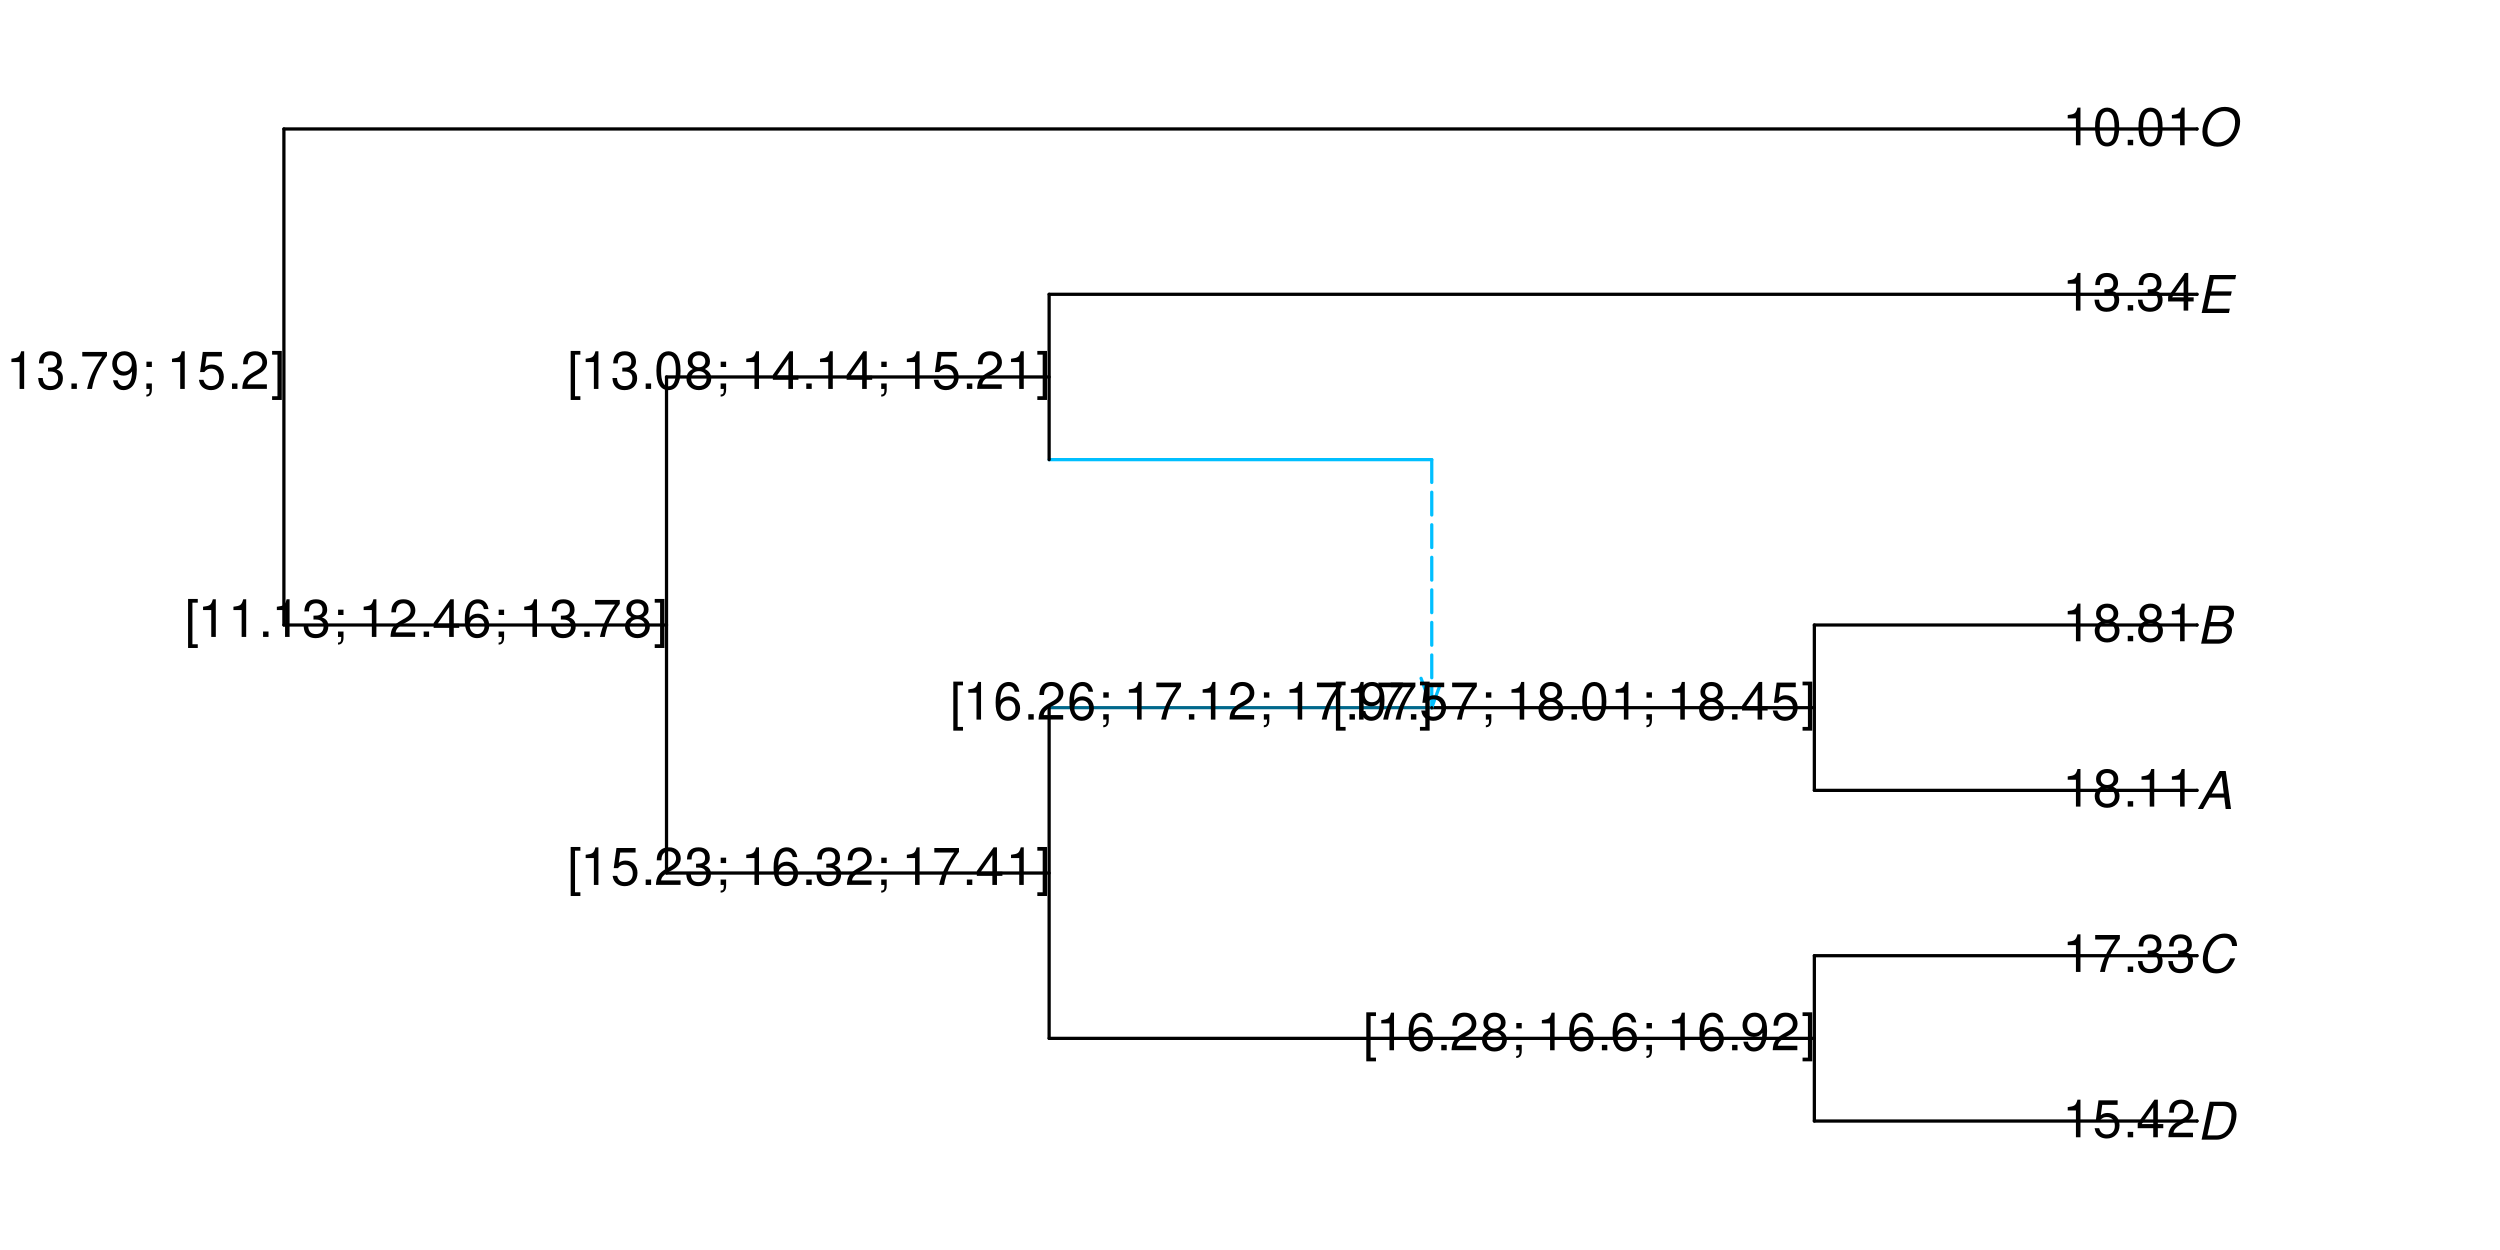
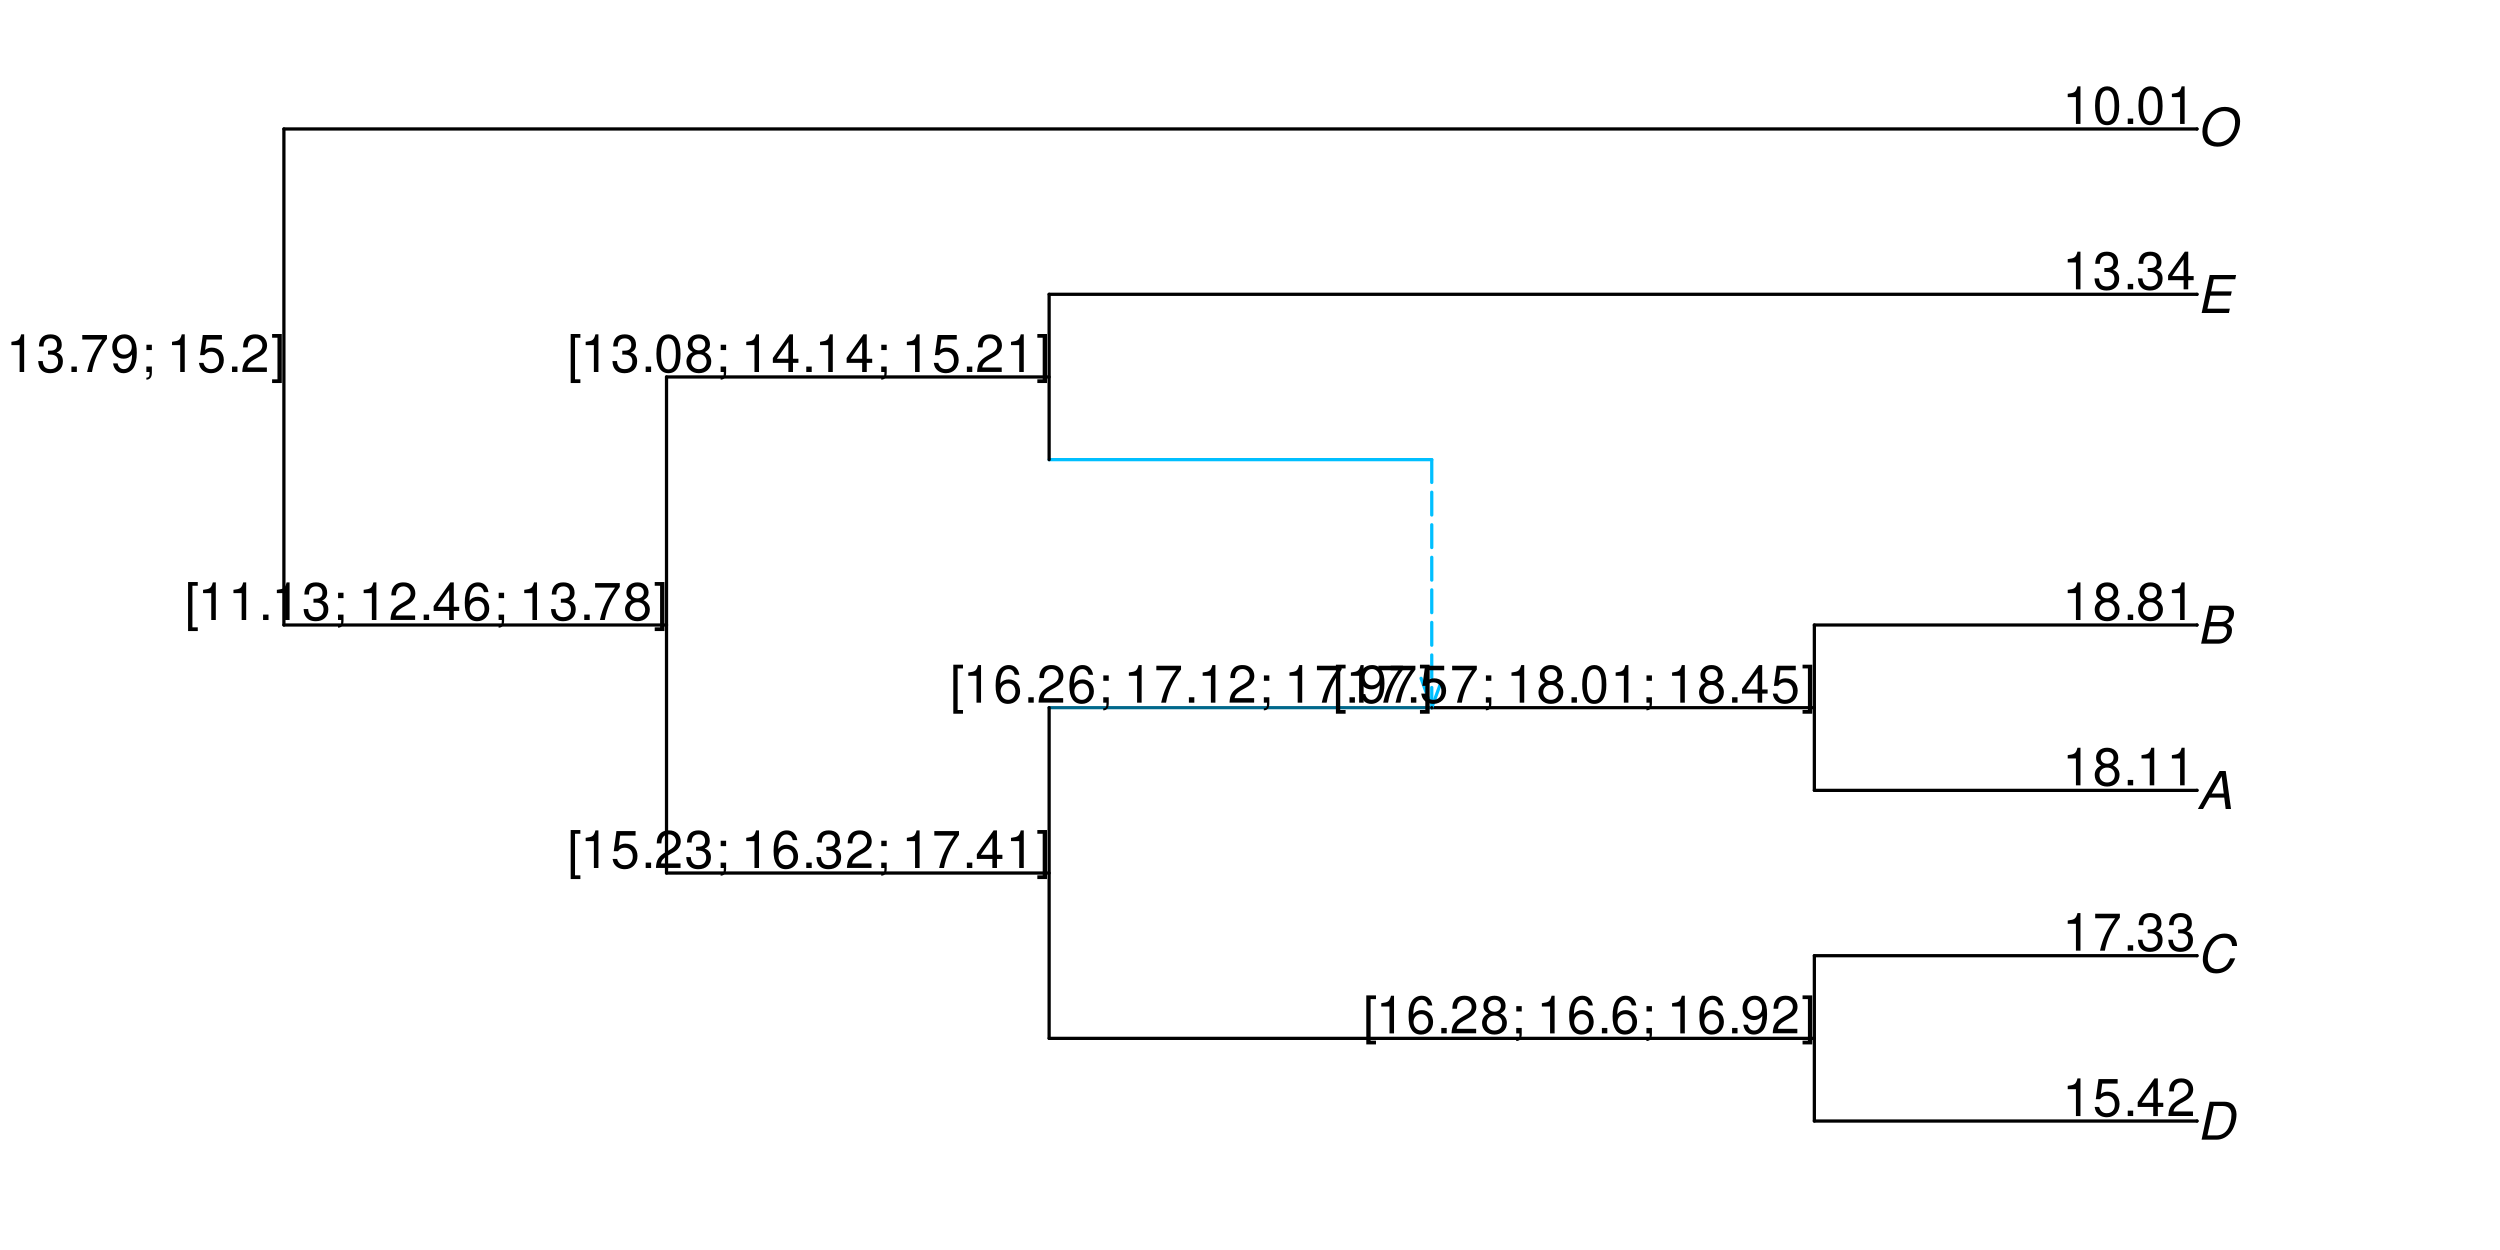
<svg xmlns="http://www.w3.org/2000/svg" xmlns:xlink="http://www.w3.org/1999/xlink" width="576" height="288" viewBox="0 0 576 288">
  <defs>
    <g>
      <g id="glyph-0-0">
        <path d="M 1.062 0 L 4.453 0 C 5.75 0 6.844 -0.547 7.719 -1.609 C 8.531 -2.609 9.109 -4.359 9.109 -5.859 C 9.109 -6.734 8.75 -7.625 8.188 -8.125 C 7.734 -8.531 7.094 -8.75 6.312 -8.75 L 2.922 -8.75 Z M 2.406 -0.984 L 3.859 -7.766 L 5.906 -7.766 C 6.734 -7.766 7.375 -7.453 7.688 -6.891 C 7.859 -6.547 7.953 -6.188 7.953 -5.766 C 7.953 -4.656 7.578 -3.219 7.094 -2.453 C 6.484 -1.5 5.562 -0.984 4.469 -0.984 Z M 2.406 -0.984 " />
      </g>
      <g id="glyph-0-1">
        <path d="M 9.234 -6.031 C 9.219 -6.547 9.156 -6.859 9.031 -7.219 C 8.781 -7.938 8.156 -8.531 7.422 -8.75 C 7.109 -8.844 6.75 -8.891 6.391 -8.891 C 5.266 -8.891 4.25 -8.516 3.469 -7.812 C 2.5 -6.938 1.797 -5.672 1.484 -4.234 C 1.391 -3.797 1.344 -3.344 1.344 -2.906 C 1.344 -1.484 2.047 -0.328 3.125 0.078 C 3.5 0.203 3.938 0.281 4.406 0.281 C 5.672 0.281 6.781 -0.188 7.562 -1.047 C 8.031 -1.562 8.406 -2.219 8.812 -3.188 L 7.641 -3.188 C 7.344 -2.516 7.156 -2.141 6.938 -1.844 C 6.438 -1.141 5.516 -0.703 4.578 -0.703 C 3.859 -0.703 3.141 -1.094 2.828 -1.688 C 2.609 -2.094 2.5 -2.578 2.5 -3.125 C 2.5 -5.078 3.594 -7.094 5 -7.688 C 5.359 -7.844 5.766 -7.922 6.188 -7.922 C 7.391 -7.922 7.984 -7.328 8.094 -6.031 Z M 9.234 -6.031 " />
      </g>
      <g id="glyph-0-2">
        <path d="M 6.281 -2.625 L 6.609 0 L 7.844 0 L 6.625 -8.75 L 5.188 -8.75 L 0.203 0 L 1.391 0 L 2.875 -2.625 Z M 6.172 -3.562 L 3.391 -3.562 L 5.688 -7.562 Z M 6.172 -3.562 " />
      </g>
      <g id="glyph-0-3">
        <path d="M 0.953 0 L 4.906 0 C 5.891 0 6.656 -0.344 7.281 -1.047 C 7.797 -1.625 8.062 -2.312 8.062 -3.094 C 8.062 -3.828 7.734 -4.25 6.906 -4.609 C 7.766 -4.984 8.328 -5.656 8.484 -6.484 C 8.516 -6.641 8.531 -6.812 8.531 -7.016 C 8.531 -7.469 8.406 -7.812 8.094 -8.141 C 7.688 -8.562 7.188 -8.75 6.359 -8.75 L 2.812 -8.75 Z M 3.125 -4.984 L 3.734 -7.766 L 5.891 -7.766 C 6.922 -7.766 7.375 -7.438 7.375 -6.734 C 7.375 -6.281 7.219 -5.859 6.922 -5.531 C 6.562 -5.141 6.094 -4.984 5.297 -4.984 Z M 2.281 -0.984 L 2.922 -4 L 5.641 -4 C 6.469 -4 6.906 -3.625 6.906 -2.906 C 6.906 -2.438 6.781 -2.031 6.5 -1.672 C 6.125 -1.188 5.672 -0.984 5 -0.984 Z M 2.281 -0.984 " />
      </g>
      <g id="glyph-0-4">
        <path d="M 3.062 -3.984 L 7.797 -3.984 L 8.016 -4.969 L 3.266 -4.969 L 3.859 -7.766 L 8.812 -7.766 L 9.016 -8.75 L 2.938 -8.75 L 1.078 0 L 7.359 0 L 7.562 -0.984 L 2.406 -0.984 Z M 3.062 -3.984 " />
      </g>
      <g id="glyph-0-5">
        <path d="M 6.438 -8.891 C 5.375 -8.891 4.453 -8.594 3.625 -7.969 C 2.609 -7.219 1.844 -6.078 1.469 -4.781 C 1.312 -4.25 1.25 -3.703 1.25 -3.156 C 1.25 -2.109 1.578 -1.203 2.125 -0.641 C 2.703 -0.078 3.672 0.281 4.688 0.281 C 6.594 0.281 8.047 -0.594 9.047 -2.312 C 9.641 -3.328 9.938 -4.453 9.938 -5.562 C 9.938 -6.203 9.781 -6.859 9.5 -7.375 C 9.172 -8 8.641 -8.422 7.875 -8.672 C 7.422 -8.812 6.969 -8.891 6.438 -8.891 Z M 6.297 -7.922 C 7.109 -7.922 7.891 -7.578 8.297 -7.062 C 8.609 -6.641 8.781 -6.078 8.781 -5.359 C 8.781 -4.453 8.547 -3.531 8.094 -2.719 C 7.578 -1.812 6.906 -1.219 6.031 -0.906 C 5.641 -0.75 5.266 -0.703 4.844 -0.703 C 3.547 -0.703 2.609 -1.469 2.438 -2.719 C 2.406 -2.891 2.406 -3.078 2.406 -3.25 C 2.406 -4.156 2.641 -5.094 3.094 -5.906 C 3.594 -6.797 4.266 -7.391 5.141 -7.719 C 5.531 -7.859 5.891 -7.922 6.297 -7.922 Z M 6.297 -7.922 " />
      </g>
      <g id="glyph-1-0">
        <path d="M 3.109 -6.188 L 3.109 0 L 4.156 0 L 4.156 -8.672 L 3.469 -8.672 C 3.094 -7.344 2.859 -7.156 1.219 -6.953 L 1.219 -6.188 Z M 3.109 -6.188 " />
      </g>
      <g id="glyph-1-1">
        <path d="M 5.719 -8.516 L 1.312 -8.516 L 0.688 -3.875 L 1.656 -3.875 C 2.141 -4.469 2.562 -4.672 3.234 -4.672 C 4.375 -4.672 5.078 -3.891 5.078 -2.625 C 5.078 -1.406 4.375 -0.656 3.219 -0.656 C 2.297 -0.656 1.734 -1.125 1.469 -2.094 L 0.422 -2.094 C 0.562 -1.391 0.688 -1.062 0.938 -0.75 C 1.422 -0.094 2.281 0.281 3.234 0.281 C 4.953 0.281 6.156 -0.969 6.156 -2.766 C 6.156 -4.453 5.047 -5.609 3.406 -5.609 C 2.812 -5.609 2.328 -5.453 1.844 -5.094 L 2.172 -7.469 L 5.719 -7.469 Z M 5.719 -8.516 " />
      </g>
      <g id="glyph-1-2">
        <path d="M 2.297 -1.25 L 1.047 -1.25 L 1.047 0 L 2.297 0 Z M 2.297 -1.25 " />
      </g>
      <g id="glyph-1-3">
        <path d="M 3.922 -2.094 L 3.922 0 L 4.984 0 L 4.984 -2.094 L 6.234 -2.094 L 6.234 -3.047 L 4.984 -3.047 L 4.984 -8.672 L 4.203 -8.672 L 0.344 -3.219 L 0.344 -2.094 Z M 3.922 -3.047 L 1.266 -3.047 L 3.922 -6.875 Z M 3.922 -3.047 " />
      </g>
      <g id="glyph-1-4">
        <path d="M 6.078 -1.047 L 1.594 -1.047 C 1.703 -1.766 2.094 -2.219 3.125 -2.859 L 4.328 -3.531 C 5.516 -4.188 6.125 -5.078 6.125 -6.141 C 6.125 -6.859 5.844 -7.531 5.344 -8 C 4.844 -8.453 4.219 -8.672 3.406 -8.672 C 2.328 -8.672 1.531 -8.297 1.062 -7.547 C 0.75 -7.094 0.625 -6.547 0.594 -5.672 L 1.656 -5.672 C 1.688 -6.266 1.766 -6.609 1.906 -6.906 C 2.188 -7.422 2.734 -7.75 3.375 -7.75 C 4.328 -7.75 5.047 -7.062 5.047 -6.125 C 5.047 -5.422 4.656 -4.828 3.906 -4.391 L 2.797 -3.75 C 1.016 -2.719 0.5 -1.906 0.406 -0.016 L 6.078 -0.016 Z M 6.078 -1.047 " />
      </g>
      <g id="glyph-1-5">
        <path d="M 6.234 -8.516 L 0.547 -8.516 L 0.547 -7.469 L 5.141 -7.469 C 3.125 -4.578 2.297 -2.797 1.656 0 L 2.781 0 C 3.25 -2.719 4.312 -5.062 6.234 -7.625 Z M 6.234 -8.516 " />
      </g>
      <g id="glyph-1-6">
        <path d="M 2.656 -4 L 3.234 -4 C 4.375 -4 4.984 -3.453 4.984 -2.406 C 4.984 -1.312 4.328 -0.656 3.234 -0.656 C 2.078 -0.656 1.516 -1.25 1.438 -2.516 L 0.391 -2.516 C 0.438 -1.828 0.547 -1.375 0.75 -0.984 C 1.203 -0.141 2.031 0.281 3.188 0.281 C 4.938 0.281 6.078 -0.781 6.078 -2.422 C 6.078 -3.531 5.656 -4.125 4.625 -4.484 C 5.422 -4.812 5.812 -5.406 5.812 -6.281 C 5.812 -7.781 4.844 -8.672 3.234 -8.672 C 1.516 -8.672 0.594 -7.719 0.562 -5.875 L 1.625 -5.875 C 1.625 -6.406 1.688 -6.703 1.812 -6.969 C 2.047 -7.469 2.578 -7.75 3.234 -7.75 C 4.172 -7.75 4.734 -7.188 4.734 -6.25 C 4.734 -5.641 4.531 -5.266 4.062 -5.062 C 3.766 -4.938 3.391 -4.891 2.656 -4.891 Z M 2.656 -4 " />
      </g>
      <g id="glyph-1-7">
        <path d="M 3 -8.75 L 0.766 -8.75 L 0.766 2.547 L 3 2.547 L 3 1.688 L 1.766 1.688 L 1.766 -7.891 L 3 -7.891 Z M 3 -8.75 " />
      </g>
      <g id="glyph-1-8">
        <path d="M 5.969 -6.422 C 5.766 -7.844 4.859 -8.672 3.562 -8.672 C 2.625 -8.672 1.781 -8.219 1.281 -7.438 C 0.75 -6.594 0.516 -5.531 0.516 -3.953 C 0.516 -2.5 0.719 -1.578 1.234 -0.797 C 1.688 -0.094 2.438 0.281 3.375 0.281 C 4.984 0.281 6.156 -0.938 6.156 -2.625 C 6.156 -4.219 5.078 -5.359 3.547 -5.359 C 2.719 -5.359 2.047 -5.047 1.594 -4.406 C 1.609 -6.547 2.281 -7.734 3.484 -7.734 C 4.234 -7.734 4.75 -7.266 4.922 -6.422 Z M 3.422 -4.422 C 4.438 -4.422 5.078 -3.703 5.078 -2.547 C 5.078 -1.453 4.359 -0.656 3.391 -0.656 C 2.406 -0.656 1.656 -1.484 1.656 -2.594 C 1.656 -3.672 2.375 -4.422 3.422 -4.422 Z M 3.422 -4.422 " />
      </g>
      <g id="glyph-1-9">
        <path d="M 4.688 -4.578 C 5.578 -5.109 5.859 -5.547 5.859 -6.359 C 5.859 -7.734 4.812 -8.672 3.297 -8.672 C 1.797 -8.672 0.75 -7.734 0.75 -6.375 C 0.75 -5.547 1.016 -5.125 1.891 -4.578 C 0.922 -4.078 0.438 -3.375 0.438 -2.406 C 0.438 -0.828 1.609 0.281 3.297 0.281 C 4.984 0.281 6.156 -0.828 6.156 -2.406 C 6.156 -3.375 5.672 -4.078 4.688 -4.578 Z M 3.297 -7.734 C 4.203 -7.734 4.781 -7.203 4.781 -6.344 C 4.781 -5.516 4.188 -4.984 3.297 -4.984 C 2.406 -4.984 1.828 -5.516 1.828 -6.359 C 1.828 -7.203 2.406 -7.734 3.297 -7.734 Z M 3.297 -4.094 C 4.359 -4.094 5.078 -3.391 5.078 -2.391 C 5.078 -1.344 4.375 -0.656 3.281 -0.656 C 2.25 -0.656 1.531 -1.375 1.531 -2.375 C 1.531 -3.406 2.234 -4.094 3.297 -4.094 Z M 3.297 -4.094 " />
      </g>
      <g id="glyph-1-10">
        <path d="M 2.578 -6.281 L 1.328 -6.281 L 1.328 -5.047 L 2.578 -5.047 Z M 1.312 -1.25 L 1.312 0 L 2.047 0 L 2.047 0.219 C 2.047 1.047 1.891 1.281 1.312 1.312 L 1.312 1.766 C 2.109 1.781 2.578 1.219 2.578 0.188 L 2.578 -1.25 Z M 1.312 -1.25 " />
      </g>
      <g id="glyph-1-11">
</g>
      <g id="glyph-1-12">
        <path d="M 0.641 -1.984 C 0.844 -0.562 1.75 0.281 3.047 0.281 C 4 0.281 4.844 -0.188 5.344 -0.953 C 5.875 -1.812 6.109 -2.875 6.109 -4.438 C 6.109 -5.906 5.891 -6.828 5.391 -7.594 C 4.922 -8.297 4.172 -8.672 3.234 -8.672 C 1.625 -8.672 0.453 -7.469 0.453 -5.781 C 0.453 -4.188 1.531 -3.062 3.078 -3.062 C 3.875 -3.062 4.469 -3.344 5.016 -4.016 C 5 -1.844 4.328 -0.656 3.125 -0.656 C 2.375 -0.656 1.859 -1.141 1.688 -1.984 Z M 3.234 -7.75 C 4.219 -7.75 4.953 -6.922 4.953 -5.812 C 4.953 -4.734 4.234 -4 3.188 -4 C 2.172 -4 1.531 -4.719 1.531 -5.875 C 1.531 -6.953 2.25 -7.75 3.234 -7.75 Z M 3.234 -7.75 " />
      </g>
      <g id="glyph-1-13">
        <path d="M 0.281 2.547 L 2.516 2.547 L 2.516 -8.75 L 0.281 -8.75 L 0.281 -7.891 L 1.516 -7.891 L 1.516 1.688 L 0.281 1.688 Z M 0.281 2.547 " />
      </g>
      <g id="glyph-1-14">
        <path d="M 3.297 -8.672 C 2.516 -8.672 1.781 -8.312 1.344 -7.734 C 0.797 -6.953 0.516 -5.812 0.516 -4.203 C 0.516 -1.266 1.469 0.281 3.297 0.281 C 5.094 0.281 6.078 -1.266 6.078 -4.125 C 6.078 -5.812 5.812 -6.938 5.25 -7.734 C 4.812 -8.328 4.109 -8.672 3.297 -8.672 Z M 3.297 -7.734 C 4.438 -7.734 5 -6.578 5 -4.219 C 5 -1.75 4.453 -0.594 3.281 -0.594 C 2.156 -0.594 1.594 -1.797 1.594 -4.188 C 1.594 -6.578 2.156 -7.734 3.297 -7.734 Z M 3.297 -7.734 " />
      </g>
    </g>
  </defs>
  <rect x="-57.6" y="-28.8" width="691.2" height="345.6" fill="rgb(100%, 100%, 100%)" fill-opacity="1" />
  <path fill="none" stroke-width="0.75" stroke-linecap="round" stroke-linejoin="round" stroke="rgb(0%, 0%, 0%)" stroke-opacity="1" stroke-miterlimit="10" d="M 418.027 258.285 L 506.184 258.285 " />
  <path fill="none" stroke-width="0.75" stroke-linecap="round" stroke-linejoin="round" stroke="rgb(0%, 0%, 0%)" stroke-opacity="1" stroke-miterlimit="10" d="M 418.027 220.191 L 506.184 220.191 " />
  <path fill="none" stroke-width="0.75" stroke-linecap="round" stroke-linejoin="round" stroke="rgb(0%, 0%, 0%)" stroke-opacity="1" stroke-miterlimit="10" d="M 241.719 239.238 L 418.027 239.238 " />
  <path fill="none" stroke-width="0.75" stroke-linecap="round" stroke-linejoin="round" stroke="rgb(0%, 0%, 0%)" stroke-opacity="1" stroke-miterlimit="10" d="M 418.027 182.094 L 506.184 182.094 " />
  <path fill="none" stroke-width="0.75" stroke-linecap="round" stroke-linejoin="round" stroke="rgb(0%, 0%, 0%)" stroke-opacity="1" stroke-miterlimit="10" d="M 418.027 144 L 506.184 144 " />
  <path fill="none" stroke-width="0.75" stroke-linecap="round" stroke-linejoin="round" stroke="rgb(0%, 0%, 0%)" stroke-opacity="1" stroke-miterlimit="10" d="M 329.875 163.047 L 418.027 163.047 " />
  <path fill="none" stroke-width="0.75" stroke-linecap="round" stroke-linejoin="round" stroke="rgb(0%, 40.784%, 54.51%)" stroke-opacity="1" stroke-miterlimit="10" d="M 241.719 163.047 L 329.875 163.047 " />
  <path fill="none" stroke-width="0.75" stroke-linecap="round" stroke-linejoin="round" stroke="rgb(0%, 0%, 0%)" stroke-opacity="1" stroke-miterlimit="10" d="M 153.566 201.145 L 241.719 201.145 " />
  <path fill="none" stroke-width="0.75" stroke-linecap="round" stroke-linejoin="round" stroke="rgb(0%, 74.902%, 100%)" stroke-opacity="1" stroke-miterlimit="10" d="M 241.719 105.906 L 329.875 105.906 " />
  <path fill="none" stroke-width="0.75" stroke-linecap="round" stroke-linejoin="round" stroke="rgb(0%, 0%, 0%)" stroke-opacity="1" stroke-miterlimit="10" d="M 241.719 67.809 L 506.184 67.809 " />
  <path fill="none" stroke-width="0.75" stroke-linecap="round" stroke-linejoin="round" stroke="rgb(0%, 0%, 0%)" stroke-opacity="1" stroke-miterlimit="10" d="M 153.566 86.855 L 241.719 86.855 " />
  <path fill="none" stroke-width="0.75" stroke-linecap="round" stroke-linejoin="round" stroke="rgb(0%, 0%, 0%)" stroke-opacity="1" stroke-miterlimit="10" d="M 65.41 144 L 153.566 144 " />
  <path fill="none" stroke-width="0.75" stroke-linecap="round" stroke-linejoin="round" stroke="rgb(0%, 0%, 0%)" stroke-opacity="1" stroke-miterlimit="10" d="M 65.41 29.715 L 506.184 29.715 " />
  <path fill="none" stroke-width="0.75" stroke-linecap="round" stroke-linejoin="round" stroke="rgb(0%, 74.902%, 100%)" stroke-opacity="1" stroke-dasharray="5.25 2.25" stroke-miterlimit="10" d="M 329.875 105.906 L 329.875 163.047 " />
  <path fill="none" stroke-width="0.75" stroke-linecap="round" stroke-linejoin="round" stroke="rgb(0%, 74.902%, 100%)" stroke-opacity="1" stroke-dasharray="5.25 2.25" stroke-miterlimit="10" d="M 327.41 156.281 L 329.875 163.047 L 332.336 156.281 " />
  <path fill="none" stroke-width="0.75" stroke-linecap="round" stroke-linejoin="round" stroke="rgb(0%, 0%, 0%)" stroke-opacity="1" stroke-miterlimit="10" d="M 506.184 258.285 L 506.184 258.285 " />
  <path fill="none" stroke-width="0.75" stroke-linecap="round" stroke-linejoin="round" stroke="rgb(0%, 0%, 0%)" stroke-opacity="1" stroke-miterlimit="10" d="M 506.184 220.191 L 506.184 220.191 " />
  <path fill="none" stroke-width="0.75" stroke-linecap="round" stroke-linejoin="round" stroke="rgb(0%, 0%, 0%)" stroke-opacity="1" stroke-miterlimit="10" d="M 418.027 258.285 L 418.027 220.191 " />
  <path fill="none" stroke-width="0.75" stroke-linecap="round" stroke-linejoin="round" stroke="rgb(0%, 0%, 0%)" stroke-opacity="1" stroke-miterlimit="10" d="M 506.184 182.094 L 506.184 182.094 " />
  <path fill="none" stroke-width="0.75" stroke-linecap="round" stroke-linejoin="round" stroke="rgb(0%, 0%, 0%)" stroke-opacity="1" stroke-miterlimit="10" d="M 506.184 144 L 506.184 144 " />
  <path fill="none" stroke-width="0.75" stroke-linecap="round" stroke-linejoin="round" stroke="rgb(0%, 0%, 0%)" stroke-opacity="1" stroke-miterlimit="10" d="M 418.027 182.094 L 418.027 144 " />
  <path fill="none" stroke-width="0.75" stroke-linecap="round" stroke-linejoin="round" stroke="rgb(0%, 0%, 0%)" stroke-opacity="1" stroke-miterlimit="10" d="M 329.875 163.047 L 329.875 163.047 " />
  <path fill="none" stroke-width="0.75" stroke-linecap="round" stroke-linejoin="round" stroke="rgb(0%, 0%, 0%)" stroke-opacity="1" stroke-miterlimit="10" d="M 241.719 239.238 L 241.719 163.047 " />
  <path fill="none" stroke-width="0.75" stroke-linecap="round" stroke-linejoin="round" stroke="rgb(0%, 0%, 0%)" stroke-opacity="1" stroke-miterlimit="10" d="M 506.184 67.809 L 506.184 67.809 " />
  <path fill="none" stroke-width="0.75" stroke-linecap="round" stroke-linejoin="round" stroke="rgb(0%, 0%, 0%)" stroke-opacity="1" stroke-miterlimit="10" d="M 241.719 105.906 L 241.719 67.809 " />
  <path fill="none" stroke-width="0.75" stroke-linecap="round" stroke-linejoin="round" stroke="rgb(0%, 0%, 0%)" stroke-opacity="1" stroke-miterlimit="10" d="M 153.566 201.145 L 153.566 86.855 " />
  <path fill="none" stroke-width="0.75" stroke-linecap="round" stroke-linejoin="round" stroke="rgb(0%, 0%, 0%)" stroke-opacity="1" stroke-miterlimit="10" d="M 506.184 29.715 L 506.184 29.715 " />
  <path fill="none" stroke-width="0.75" stroke-linecap="round" stroke-linejoin="round" stroke="rgb(0%, 0%, 0%)" stroke-opacity="1" stroke-miterlimit="10" d="M 65.41 144 L 65.41 29.715 " />
  <g fill="rgb(0%, 0%, 0%)" fill-opacity="1">
    <use xlink:href="#glyph-0-0" x="506.184" y="262.585" />
  </g>
  <g fill="rgb(0%, 0%, 0%)" fill-opacity="1">
    <use xlink:href="#glyph-0-1" x="506.184" y="223.991" />
  </g>
  <g fill="rgb(0%, 0%, 0%)" fill-opacity="1">
    <use xlink:href="#glyph-0-2" x="506.184" y="186.394" />
  </g>
  <g fill="rgb(0%, 0%, 0%)" fill-opacity="1">
    <use xlink:href="#glyph-0-3" x="506.184" y="148.3" />
  </g>
  <g fill="rgb(0%, 0%, 0%)" fill-opacity="1">
    <use xlink:href="#glyph-0-4" x="506.184" y="72.108" />
  </g>
  <g fill="rgb(0%, 0%, 0%)" fill-opacity="1">
    <use xlink:href="#glyph-0-5" x="506.184" y="33.515" />
  </g>
  <g fill="rgb(0%, 0%, 0%)" fill-opacity="1">
-     <use xlink:href="#glyph-1-0" x="475.184" y="262.033" />
-     <use xlink:href="#glyph-1-1" x="482.184" y="262.033" />
-     <use xlink:href="#glyph-1-2" x="489.184" y="262.033" />
-     <use xlink:href="#glyph-1-3" x="492.184" y="262.033" />
-     <use xlink:href="#glyph-1-4" x="499.184" y="262.033" />
-   </g>
-   <g fill="rgb(0%, 0%, 0%)" fill-opacity="1">
-     <use xlink:href="#glyph-1-0" x="475.184" y="223.939" />
-     <use xlink:href="#glyph-1-5" x="482.184" y="223.939" />
-     <use xlink:href="#glyph-1-2" x="489.184" y="223.939" />
-     <use xlink:href="#glyph-1-6" x="492.184" y="223.939" />
-     <use xlink:href="#glyph-1-6" x="499.184" y="223.939" />
-   </g>
-   <g fill="rgb(0%, 0%, 0%)" fill-opacity="1">
-     <use xlink:href="#glyph-1-7" x="314.027" y="241.986" />
-     <use xlink:href="#glyph-1-0" x="317.027" y="241.986" />
-     <use xlink:href="#glyph-1-8" x="324.027" y="241.986" />
-     <use xlink:href="#glyph-1-2" x="331.027" y="241.986" />
-     <use xlink:href="#glyph-1-4" x="334.027" y="241.986" />
-     <use xlink:href="#glyph-1-9" x="341.027" y="241.986" />
-     <use xlink:href="#glyph-1-10" x="348.027" y="241.986" />
-     <use xlink:href="#glyph-1-11" x="351.027" y="241.986" />
-     <use xlink:href="#glyph-1-0" x="354.027" y="241.986" />
-     <use xlink:href="#glyph-1-8" x="361.027" y="241.986" />
-     <use xlink:href="#glyph-1-2" x="368.027" y="241.986" />
-     <use xlink:href="#glyph-1-8" x="371.027" y="241.986" />
-     <use xlink:href="#glyph-1-10" x="378.027" y="241.986" />
-     <use xlink:href="#glyph-1-11" x="381.027" y="241.986" />
-     <use xlink:href="#glyph-1-0" x="384.027" y="241.986" />
-     <use xlink:href="#glyph-1-8" x="391.027" y="241.986" />
-     <use xlink:href="#glyph-1-2" x="398.027" y="241.986" />
-     <use xlink:href="#glyph-1-12" x="401.027" y="241.986" />
-     <use xlink:href="#glyph-1-4" x="408.027" y="241.986" />
-     <use xlink:href="#glyph-1-13" x="415.027" y="241.986" />
-   </g>
-   <g fill="rgb(0%, 0%, 0%)" fill-opacity="1">
-     <use xlink:href="#glyph-1-0" x="475.184" y="185.842" />
-     <use xlink:href="#glyph-1-9" x="482.184" y="185.842" />
-     <use xlink:href="#glyph-1-2" x="489.184" y="185.842" />
-     <use xlink:href="#glyph-1-0" x="492.184" y="185.842" />
-     <use xlink:href="#glyph-1-0" x="499.184" y="185.842" />
-   </g>
-   <g fill="rgb(0%, 0%, 0%)" fill-opacity="1">
-     <use xlink:href="#glyph-1-0" x="475.184" y="147.748" />
-     <use xlink:href="#glyph-1-9" x="482.184" y="147.748" />
-     <use xlink:href="#glyph-1-2" x="489.184" y="147.748" />
-     <use xlink:href="#glyph-1-9" x="492.184" y="147.748" />
-     <use xlink:href="#glyph-1-0" x="499.184" y="147.748" />
-   </g>
-   <g fill="rgb(0%, 0%, 0%)" fill-opacity="1">
-     <use xlink:href="#glyph-1-7" x="307.027" y="165.795" />
-     <use xlink:href="#glyph-1-0" x="310.027" y="165.795" />
-     <use xlink:href="#glyph-1-5" x="317.027" y="165.795" />
-     <use xlink:href="#glyph-1-2" x="324.027" y="165.795" />
-     <use xlink:href="#glyph-1-1" x="327.027" y="165.795" />
-     <use xlink:href="#glyph-1-5" x="334.027" y="165.795" />
-     <use xlink:href="#glyph-1-10" x="341.027" y="165.795" />
-     <use xlink:href="#glyph-1-11" x="344.027" y="165.795" />
-     <use xlink:href="#glyph-1-0" x="347.027" y="165.795" />
-     <use xlink:href="#glyph-1-9" x="354.027" y="165.795" />
-     <use xlink:href="#glyph-1-2" x="361.027" y="165.795" />
-     <use xlink:href="#glyph-1-14" x="364.027" y="165.795" />
-     <use xlink:href="#glyph-1-0" x="371.027" y="165.795" />
-     <use xlink:href="#glyph-1-10" x="378.027" y="165.795" />
-     <use xlink:href="#glyph-1-11" x="381.027" y="165.795" />
-     <use xlink:href="#glyph-1-0" x="384.027" y="165.795" />
-     <use xlink:href="#glyph-1-9" x="391.027" y="165.795" />
-     <use xlink:href="#glyph-1-2" x="398.027" y="165.795" />
-     <use xlink:href="#glyph-1-3" x="401.027" y="165.795" />
-     <use xlink:href="#glyph-1-1" x="408.027" y="165.795" />
-     <use xlink:href="#glyph-1-13" x="415.027" y="165.795" />
-   </g>
-   <g fill="rgb(0%, 0%, 0%)" fill-opacity="1">
-     <use xlink:href="#glyph-1-7" x="218.875" y="165.795" />
-     <use xlink:href="#glyph-1-0" x="221.875" y="165.795" />
-     <use xlink:href="#glyph-1-8" x="228.875" y="165.795" />
-     <use xlink:href="#glyph-1-2" x="235.875" y="165.795" />
-     <use xlink:href="#glyph-1-4" x="238.875" y="165.795" />
-     <use xlink:href="#glyph-1-8" x="245.875" y="165.795" />
-     <use xlink:href="#glyph-1-10" x="252.875" y="165.795" />
-     <use xlink:href="#glyph-1-11" x="255.875" y="165.795" />
-     <use xlink:href="#glyph-1-0" x="258.875" y="165.795" />
-     <use xlink:href="#glyph-1-5" x="265.875" y="165.795" />
-     <use xlink:href="#glyph-1-2" x="272.875" y="165.795" />
-     <use xlink:href="#glyph-1-0" x="275.875" y="165.795" />
-     <use xlink:href="#glyph-1-4" x="282.875" y="165.795" />
-     <use xlink:href="#glyph-1-10" x="289.875" y="165.795" />
-     <use xlink:href="#glyph-1-11" x="292.875" y="165.795" />
-     <use xlink:href="#glyph-1-0" x="295.875" y="165.795" />
-     <use xlink:href="#glyph-1-5" x="302.875" y="165.795" />
-     <use xlink:href="#glyph-1-2" x="309.875" y="165.795" />
-     <use xlink:href="#glyph-1-12" x="312.875" y="165.795" />
-     <use xlink:href="#glyph-1-5" x="319.875" y="165.795" />
-     <use xlink:href="#glyph-1-13" x="326.875" y="165.795" />
-   </g>
-   <g fill="rgb(0%, 0%, 0%)" fill-opacity="1">
-     <use xlink:href="#glyph-1-7" x="130.719" y="203.893" />
-     <use xlink:href="#glyph-1-0" x="133.719" y="203.893" />
-     <use xlink:href="#glyph-1-1" x="140.719" y="203.893" />
-     <use xlink:href="#glyph-1-2" x="147.719" y="203.893" />
-     <use xlink:href="#glyph-1-4" x="150.719" y="203.893" />
-     <use xlink:href="#glyph-1-6" x="157.719" y="203.893" />
-     <use xlink:href="#glyph-1-10" x="164.719" y="203.893" />
-     <use xlink:href="#glyph-1-11" x="167.719" y="203.893" />
-     <use xlink:href="#glyph-1-0" x="170.719" y="203.893" />
-     <use xlink:href="#glyph-1-8" x="177.719" y="203.893" />
-     <use xlink:href="#glyph-1-2" x="184.719" y="203.893" />
-     <use xlink:href="#glyph-1-6" x="187.719" y="203.893" />
-     <use xlink:href="#glyph-1-4" x="194.719" y="203.893" />
-     <use xlink:href="#glyph-1-10" x="201.719" y="203.893" />
-     <use xlink:href="#glyph-1-11" x="204.719" y="203.893" />
-     <use xlink:href="#glyph-1-0" x="207.719" y="203.893" />
-     <use xlink:href="#glyph-1-5" x="214.719" y="203.893" />
-     <use xlink:href="#glyph-1-2" x="221.719" y="203.893" />
-     <use xlink:href="#glyph-1-3" x="224.719" y="203.893" />
-     <use xlink:href="#glyph-1-0" x="231.719" y="203.893" />
-     <use xlink:href="#glyph-1-13" x="238.719" y="203.893" />
-   </g>
-   <g fill="rgb(0%, 0%, 0%)" fill-opacity="1">
-     <use xlink:href="#glyph-1-0" x="475.184" y="71.557" />
-     <use xlink:href="#glyph-1-6" x="482.184" y="71.557" />
-     <use xlink:href="#glyph-1-2" x="489.184" y="71.557" />
-     <use xlink:href="#glyph-1-6" x="492.184" y="71.557" />
-     <use xlink:href="#glyph-1-3" x="499.184" y="71.557" />
-   </g>
-   <g fill="rgb(0%, 0%, 0%)" fill-opacity="1">
-     <use xlink:href="#glyph-1-7" x="130.719" y="89.604" />
-     <use xlink:href="#glyph-1-0" x="133.719" y="89.604" />
-     <use xlink:href="#glyph-1-6" x="140.719" y="89.604" />
-     <use xlink:href="#glyph-1-2" x="147.719" y="89.604" />
-     <use xlink:href="#glyph-1-14" x="150.719" y="89.604" />
-     <use xlink:href="#glyph-1-9" x="157.719" y="89.604" />
-     <use xlink:href="#glyph-1-10" x="164.719" y="89.604" />
-     <use xlink:href="#glyph-1-11" x="167.719" y="89.604" />
-     <use xlink:href="#glyph-1-0" x="170.719" y="89.604" />
-     <use xlink:href="#glyph-1-3" x="177.719" y="89.604" />
-     <use xlink:href="#glyph-1-2" x="184.719" y="89.604" />
-     <use xlink:href="#glyph-1-0" x="187.719" y="89.604" />
-     <use xlink:href="#glyph-1-3" x="194.719" y="89.604" />
-     <use xlink:href="#glyph-1-10" x="201.719" y="89.604" />
-     <use xlink:href="#glyph-1-11" x="204.719" y="89.604" />
-     <use xlink:href="#glyph-1-0" x="207.719" y="89.604" />
-     <use xlink:href="#glyph-1-1" x="214.719" y="89.604" />
-     <use xlink:href="#glyph-1-2" x="221.719" y="89.604" />
-     <use xlink:href="#glyph-1-4" x="224.719" y="89.604" />
-     <use xlink:href="#glyph-1-0" x="231.719" y="89.604" />
-     <use xlink:href="#glyph-1-13" x="238.719" y="89.604" />
-   </g>
-   <g fill="rgb(0%, 0%, 0%)" fill-opacity="1">
-     <use xlink:href="#glyph-1-7" x="42.566" y="146.748" />
-     <use xlink:href="#glyph-1-0" x="45.566" y="146.748" />
-     <use xlink:href="#glyph-1-0" x="52.566" y="146.748" />
-     <use xlink:href="#glyph-1-2" x="59.566" y="146.748" />
-     <use xlink:href="#glyph-1-0" x="62.566" y="146.748" />
-     <use xlink:href="#glyph-1-6" x="69.566" y="146.748" />
-     <use xlink:href="#glyph-1-10" x="76.566" y="146.748" />
-     <use xlink:href="#glyph-1-11" x="79.566" y="146.748" />
-     <use xlink:href="#glyph-1-0" x="82.566" y="146.748" />
-     <use xlink:href="#glyph-1-4" x="89.566" y="146.748" />
-     <use xlink:href="#glyph-1-2" x="96.566" y="146.748" />
-     <use xlink:href="#glyph-1-3" x="99.566" y="146.748" />
-     <use xlink:href="#glyph-1-8" x="106.566" y="146.748" />
-     <use xlink:href="#glyph-1-10" x="113.566" y="146.748" />
-     <use xlink:href="#glyph-1-11" x="116.566" y="146.748" />
-     <use xlink:href="#glyph-1-0" x="119.566" y="146.748" />
-     <use xlink:href="#glyph-1-6" x="126.566" y="146.748" />
-     <use xlink:href="#glyph-1-2" x="133.566" y="146.748" />
-     <use xlink:href="#glyph-1-5" x="136.566" y="146.748" />
-     <use xlink:href="#glyph-1-9" x="143.566" y="146.748" />
-     <use xlink:href="#glyph-1-13" x="150.566" y="146.748" />
-   </g>
-   <g fill="rgb(0%, 0%, 0%)" fill-opacity="1">
-     <use xlink:href="#glyph-1-0" x="475.184" y="33.463" />
-     <use xlink:href="#glyph-1-14" x="482.184" y="33.463" />
-     <use xlink:href="#glyph-1-2" x="489.184" y="33.463" />
-     <use xlink:href="#glyph-1-14" x="492.184" y="33.463" />
-     <use xlink:href="#glyph-1-0" x="499.184" y="33.463" />
-   </g>
-   <g fill="rgb(0%, 0%, 0%)" fill-opacity="1">
-     <use xlink:href="#glyph-1-7" x="-38.59" y="89.604" />
-     <use xlink:href="#glyph-1-0" x="-35.59" y="89.604" />
-     <use xlink:href="#glyph-1-4" x="-28.59" y="89.604" />
-     <use xlink:href="#glyph-1-2" x="-21.59" y="89.604" />
-     <use xlink:href="#glyph-1-6" x="-18.59" y="89.604" />
-     <use xlink:href="#glyph-1-5" x="-11.59" y="89.604" />
-     <use xlink:href="#glyph-1-10" x="-4.59" y="89.604" />
-     <use xlink:href="#glyph-1-11" x="-1.59" y="89.604" />
-     <use xlink:href="#glyph-1-0" x="1.41" y="89.604" />
-     <use xlink:href="#glyph-1-6" x="8.41" y="89.604" />
-     <use xlink:href="#glyph-1-2" x="15.41" y="89.604" />
-     <use xlink:href="#glyph-1-5" x="18.41" y="89.604" />
-     <use xlink:href="#glyph-1-12" x="25.41" y="89.604" />
-     <use xlink:href="#glyph-1-10" x="32.41" y="89.604" />
-     <use xlink:href="#glyph-1-11" x="35.41" y="89.604" />
-     <use xlink:href="#glyph-1-0" x="38.41" y="89.604" />
-     <use xlink:href="#glyph-1-1" x="45.41" y="89.604" />
-     <use xlink:href="#glyph-1-2" x="52.41" y="89.604" />
-     <use xlink:href="#glyph-1-4" x="55.41" y="89.604" />
-     <use xlink:href="#glyph-1-13" x="62.41" y="89.604" />
+     <use xlink:href="#glyph-1-0" x="475.184" y="257.135" />
+     <use xlink:href="#glyph-1-1" x="482.184" y="257.135" />
+     <use xlink:href="#glyph-1-2" x="489.184" y="257.135" />
+     <use xlink:href="#glyph-1-3" x="492.184" y="257.135" />
+     <use xlink:href="#glyph-1-4" x="499.184" y="257.135" />
+   </g>
+   <g fill="rgb(0%, 0%, 0%)" fill-opacity="1">
+     <use xlink:href="#glyph-1-0" x="475.184" y="219.037" />
+     <use xlink:href="#glyph-1-5" x="482.184" y="219.037" />
+     <use xlink:href="#glyph-1-2" x="489.184" y="219.037" />
+     <use xlink:href="#glyph-1-6" x="492.184" y="219.037" />
+     <use xlink:href="#glyph-1-6" x="499.184" y="219.037" />
+   </g>
+   <g fill="rgb(0%, 0%, 0%)" fill-opacity="1">
+     <use xlink:href="#glyph-1-7" x="314.027" y="238.088" />
+     <use xlink:href="#glyph-1-0" x="317.027" y="238.088" />
+     <use xlink:href="#glyph-1-8" x="324.027" y="238.088" />
+     <use xlink:href="#glyph-1-2" x="331.027" y="238.088" />
+     <use xlink:href="#glyph-1-4" x="334.027" y="238.088" />
+     <use xlink:href="#glyph-1-9" x="341.027" y="238.088" />
+     <use xlink:href="#glyph-1-10" x="348.027" y="238.088" />
+     <use xlink:href="#glyph-1-11" x="351.027" y="238.088" />
+     <use xlink:href="#glyph-1-0" x="354.027" y="238.088" />
+     <use xlink:href="#glyph-1-8" x="361.027" y="238.088" />
+     <use xlink:href="#glyph-1-2" x="368.027" y="238.088" />
+     <use xlink:href="#glyph-1-8" x="371.027" y="238.088" />
+     <use xlink:href="#glyph-1-10" x="378.027" y="238.088" />
+     <use xlink:href="#glyph-1-11" x="381.027" y="238.088" />
+     <use xlink:href="#glyph-1-0" x="384.027" y="238.088" />
+     <use xlink:href="#glyph-1-8" x="391.027" y="238.088" />
+     <use xlink:href="#glyph-1-2" x="398.027" y="238.088" />
+     <use xlink:href="#glyph-1-12" x="401.027" y="238.088" />
+     <use xlink:href="#glyph-1-4" x="408.027" y="238.088" />
+     <use xlink:href="#glyph-1-13" x="415.027" y="238.088" />
+   </g>
+   <g fill="rgb(0%, 0%, 0%)" fill-opacity="1">
+     <use xlink:href="#glyph-1-0" x="475.184" y="180.943" />
+     <use xlink:href="#glyph-1-9" x="482.184" y="180.943" />
+     <use xlink:href="#glyph-1-2" x="489.184" y="180.943" />
+     <use xlink:href="#glyph-1-0" x="492.184" y="180.943" />
+     <use xlink:href="#glyph-1-0" x="499.184" y="180.943" />
+   </g>
+   <g fill="rgb(0%, 0%, 0%)" fill-opacity="1">
+     <use xlink:href="#glyph-1-0" x="475.184" y="142.85" />
+     <use xlink:href="#glyph-1-9" x="482.184" y="142.85" />
+     <use xlink:href="#glyph-1-2" x="489.184" y="142.85" />
+     <use xlink:href="#glyph-1-9" x="492.184" y="142.85" />
+     <use xlink:href="#glyph-1-0" x="499.184" y="142.85" />
+   </g>
+   <g fill="rgb(0%, 0%, 0%)" fill-opacity="1">
+     <use xlink:href="#glyph-1-7" x="307.027" y="161.896" />
+     <use xlink:href="#glyph-1-0" x="310.027" y="161.896" />
+     <use xlink:href="#glyph-1-5" x="317.027" y="161.896" />
+     <use xlink:href="#glyph-1-2" x="324.027" y="161.896" />
+     <use xlink:href="#glyph-1-1" x="327.027" y="161.896" />
+     <use xlink:href="#glyph-1-5" x="334.027" y="161.896" />
+     <use xlink:href="#glyph-1-10" x="341.027" y="161.896" />
+     <use xlink:href="#glyph-1-11" x="344.027" y="161.896" />
+     <use xlink:href="#glyph-1-0" x="347.027" y="161.896" />
+     <use xlink:href="#glyph-1-9" x="354.027" y="161.896" />
+     <use xlink:href="#glyph-1-2" x="361.027" y="161.896" />
+     <use xlink:href="#glyph-1-14" x="364.027" y="161.896" />
+     <use xlink:href="#glyph-1-0" x="371.027" y="161.896" />
+     <use xlink:href="#glyph-1-10" x="378.027" y="161.896" />
+     <use xlink:href="#glyph-1-11" x="381.027" y="161.896" />
+     <use xlink:href="#glyph-1-0" x="384.027" y="161.896" />
+     <use xlink:href="#glyph-1-9" x="391.027" y="161.896" />
+     <use xlink:href="#glyph-1-2" x="398.027" y="161.896" />
+     <use xlink:href="#glyph-1-3" x="401.027" y="161.896" />
+     <use xlink:href="#glyph-1-1" x="408.027" y="161.896" />
+     <use xlink:href="#glyph-1-13" x="415.027" y="161.896" />
+   </g>
+   <g fill="rgb(0%, 0%, 0%)" fill-opacity="1">
+     <use xlink:href="#glyph-1-7" x="218.875" y="161.896" />
+     <use xlink:href="#glyph-1-0" x="221.875" y="161.896" />
+     <use xlink:href="#glyph-1-8" x="228.875" y="161.896" />
+     <use xlink:href="#glyph-1-2" x="235.875" y="161.896" />
+     <use xlink:href="#glyph-1-4" x="238.875" y="161.896" />
+     <use xlink:href="#glyph-1-8" x="245.875" y="161.896" />
+     <use xlink:href="#glyph-1-10" x="252.875" y="161.896" />
+     <use xlink:href="#glyph-1-11" x="255.875" y="161.896" />
+     <use xlink:href="#glyph-1-0" x="258.875" y="161.896" />
+     <use xlink:href="#glyph-1-5" x="265.875" y="161.896" />
+     <use xlink:href="#glyph-1-2" x="272.875" y="161.896" />
+     <use xlink:href="#glyph-1-0" x="275.875" y="161.896" />
+     <use xlink:href="#glyph-1-4" x="282.875" y="161.896" />
+     <use xlink:href="#glyph-1-10" x="289.875" y="161.896" />
+     <use xlink:href="#glyph-1-11" x="292.875" y="161.896" />
+     <use xlink:href="#glyph-1-0" x="295.875" y="161.896" />
+     <use xlink:href="#glyph-1-5" x="302.875" y="161.896" />
+     <use xlink:href="#glyph-1-2" x="309.875" y="161.896" />
+     <use xlink:href="#glyph-1-12" x="312.875" y="161.896" />
+     <use xlink:href="#glyph-1-5" x="319.875" y="161.896" />
+     <use xlink:href="#glyph-1-13" x="326.875" y="161.896" />
+   </g>
+   <g fill="rgb(0%, 0%, 0%)" fill-opacity="1">
+     <use xlink:href="#glyph-1-7" x="130.719" y="199.99" />
+     <use xlink:href="#glyph-1-0" x="133.719" y="199.99" />
+     <use xlink:href="#glyph-1-1" x="140.719" y="199.99" />
+     <use xlink:href="#glyph-1-2" x="147.719" y="199.99" />
+     <use xlink:href="#glyph-1-4" x="150.719" y="199.99" />
+     <use xlink:href="#glyph-1-6" x="157.719" y="199.99" />
+     <use xlink:href="#glyph-1-10" x="164.719" y="199.99" />
+     <use xlink:href="#glyph-1-11" x="167.719" y="199.99" />
+     <use xlink:href="#glyph-1-0" x="170.719" y="199.99" />
+     <use xlink:href="#glyph-1-8" x="177.719" y="199.99" />
+     <use xlink:href="#glyph-1-2" x="184.719" y="199.99" />
+     <use xlink:href="#glyph-1-6" x="187.719" y="199.99" />
+     <use xlink:href="#glyph-1-4" x="194.719" y="199.99" />
+     <use xlink:href="#glyph-1-10" x="201.719" y="199.99" />
+     <use xlink:href="#glyph-1-11" x="204.719" y="199.99" />
+     <use xlink:href="#glyph-1-0" x="207.719" y="199.99" />
+     <use xlink:href="#glyph-1-5" x="214.719" y="199.99" />
+     <use xlink:href="#glyph-1-2" x="221.719" y="199.99" />
+     <use xlink:href="#glyph-1-3" x="224.719" y="199.99" />
+     <use xlink:href="#glyph-1-0" x="231.719" y="199.99" />
+     <use xlink:href="#glyph-1-13" x="238.719" y="199.99" />
+   </g>
+   <g fill="rgb(0%, 0%, 0%)" fill-opacity="1">
+     <use xlink:href="#glyph-1-0" x="475.184" y="66.658" />
+     <use xlink:href="#glyph-1-6" x="482.184" y="66.658" />
+     <use xlink:href="#glyph-1-2" x="489.184" y="66.658" />
+     <use xlink:href="#glyph-1-6" x="492.184" y="66.658" />
+     <use xlink:href="#glyph-1-3" x="499.184" y="66.658" />
+   </g>
+   <g fill="rgb(0%, 0%, 0%)" fill-opacity="1">
+     <use xlink:href="#glyph-1-7" x="130.719" y="85.705" />
+     <use xlink:href="#glyph-1-0" x="133.719" y="85.705" />
+     <use xlink:href="#glyph-1-6" x="140.719" y="85.705" />
+     <use xlink:href="#glyph-1-2" x="147.719" y="85.705" />
+     <use xlink:href="#glyph-1-14" x="150.719" y="85.705" />
+     <use xlink:href="#glyph-1-9" x="157.719" y="85.705" />
+     <use xlink:href="#glyph-1-10" x="164.719" y="85.705" />
+     <use xlink:href="#glyph-1-11" x="167.719" y="85.705" />
+     <use xlink:href="#glyph-1-0" x="170.719" y="85.705" />
+     <use xlink:href="#glyph-1-3" x="177.719" y="85.705" />
+     <use xlink:href="#glyph-1-2" x="184.719" y="85.705" />
+     <use xlink:href="#glyph-1-0" x="187.719" y="85.705" />
+     <use xlink:href="#glyph-1-3" x="194.719" y="85.705" />
+     <use xlink:href="#glyph-1-10" x="201.719" y="85.705" />
+     <use xlink:href="#glyph-1-11" x="204.719" y="85.705" />
+     <use xlink:href="#glyph-1-0" x="207.719" y="85.705" />
+     <use xlink:href="#glyph-1-1" x="214.719" y="85.705" />
+     <use xlink:href="#glyph-1-2" x="221.719" y="85.705" />
+     <use xlink:href="#glyph-1-4" x="224.719" y="85.705" />
+     <use xlink:href="#glyph-1-0" x="231.719" y="85.705" />
+     <use xlink:href="#glyph-1-13" x="238.719" y="85.705" />
+   </g>
+   <g fill="rgb(0%, 0%, 0%)" fill-opacity="1">
+     <use xlink:href="#glyph-1-7" x="42.566" y="142.85" />
+     <use xlink:href="#glyph-1-0" x="45.566" y="142.85" />
+     <use xlink:href="#glyph-1-0" x="52.566" y="142.85" />
+     <use xlink:href="#glyph-1-2" x="59.566" y="142.85" />
+     <use xlink:href="#glyph-1-0" x="62.566" y="142.85" />
+     <use xlink:href="#glyph-1-6" x="69.566" y="142.85" />
+     <use xlink:href="#glyph-1-10" x="76.566" y="142.85" />
+     <use xlink:href="#glyph-1-11" x="79.566" y="142.85" />
+     <use xlink:href="#glyph-1-0" x="82.566" y="142.85" />
+     <use xlink:href="#glyph-1-4" x="89.566" y="142.85" />
+     <use xlink:href="#glyph-1-2" x="96.566" y="142.85" />
+     <use xlink:href="#glyph-1-3" x="99.566" y="142.85" />
+     <use xlink:href="#glyph-1-8" x="106.566" y="142.85" />
+     <use xlink:href="#glyph-1-10" x="113.566" y="142.85" />
+     <use xlink:href="#glyph-1-11" x="116.566" y="142.85" />
+     <use xlink:href="#glyph-1-0" x="119.566" y="142.85" />
+     <use xlink:href="#glyph-1-6" x="126.566" y="142.85" />
+     <use xlink:href="#glyph-1-2" x="133.566" y="142.85" />
+     <use xlink:href="#glyph-1-5" x="136.566" y="142.85" />
+     <use xlink:href="#glyph-1-9" x="143.566" y="142.85" />
+     <use xlink:href="#glyph-1-13" x="150.566" y="142.85" />
+   </g>
+   <g fill="rgb(0%, 0%, 0%)" fill-opacity="1">
+     <use xlink:href="#glyph-1-0" x="475.184" y="28.561" />
+     <use xlink:href="#glyph-1-14" x="482.184" y="28.561" />
+     <use xlink:href="#glyph-1-2" x="489.184" y="28.561" />
+     <use xlink:href="#glyph-1-14" x="492.184" y="28.561" />
+     <use xlink:href="#glyph-1-0" x="499.184" y="28.561" />
+   </g>
+   <g fill="rgb(0%, 0%, 0%)" fill-opacity="1">
+     <use xlink:href="#glyph-1-7" x="-38.59" y="85.705" />
+     <use xlink:href="#glyph-1-0" x="-35.59" y="85.705" />
+     <use xlink:href="#glyph-1-4" x="-28.59" y="85.705" />
+     <use xlink:href="#glyph-1-2" x="-21.59" y="85.705" />
+     <use xlink:href="#glyph-1-6" x="-18.59" y="85.705" />
+     <use xlink:href="#glyph-1-5" x="-11.59" y="85.705" />
+     <use xlink:href="#glyph-1-10" x="-4.59" y="85.705" />
+     <use xlink:href="#glyph-1-11" x="-1.59" y="85.705" />
+     <use xlink:href="#glyph-1-0" x="1.41" y="85.705" />
+     <use xlink:href="#glyph-1-6" x="8.41" y="85.705" />
+     <use xlink:href="#glyph-1-2" x="15.41" y="85.705" />
+     <use xlink:href="#glyph-1-5" x="18.41" y="85.705" />
+     <use xlink:href="#glyph-1-12" x="25.41" y="85.705" />
+     <use xlink:href="#glyph-1-10" x="32.41" y="85.705" />
+     <use xlink:href="#glyph-1-11" x="35.41" y="85.705" />
+     <use xlink:href="#glyph-1-0" x="38.41" y="85.705" />
+     <use xlink:href="#glyph-1-1" x="45.41" y="85.705" />
+     <use xlink:href="#glyph-1-2" x="52.41" y="85.705" />
+     <use xlink:href="#glyph-1-4" x="55.41" y="85.705" />
+     <use xlink:href="#glyph-1-13" x="62.41" y="85.705" />
  </g>
</svg>
